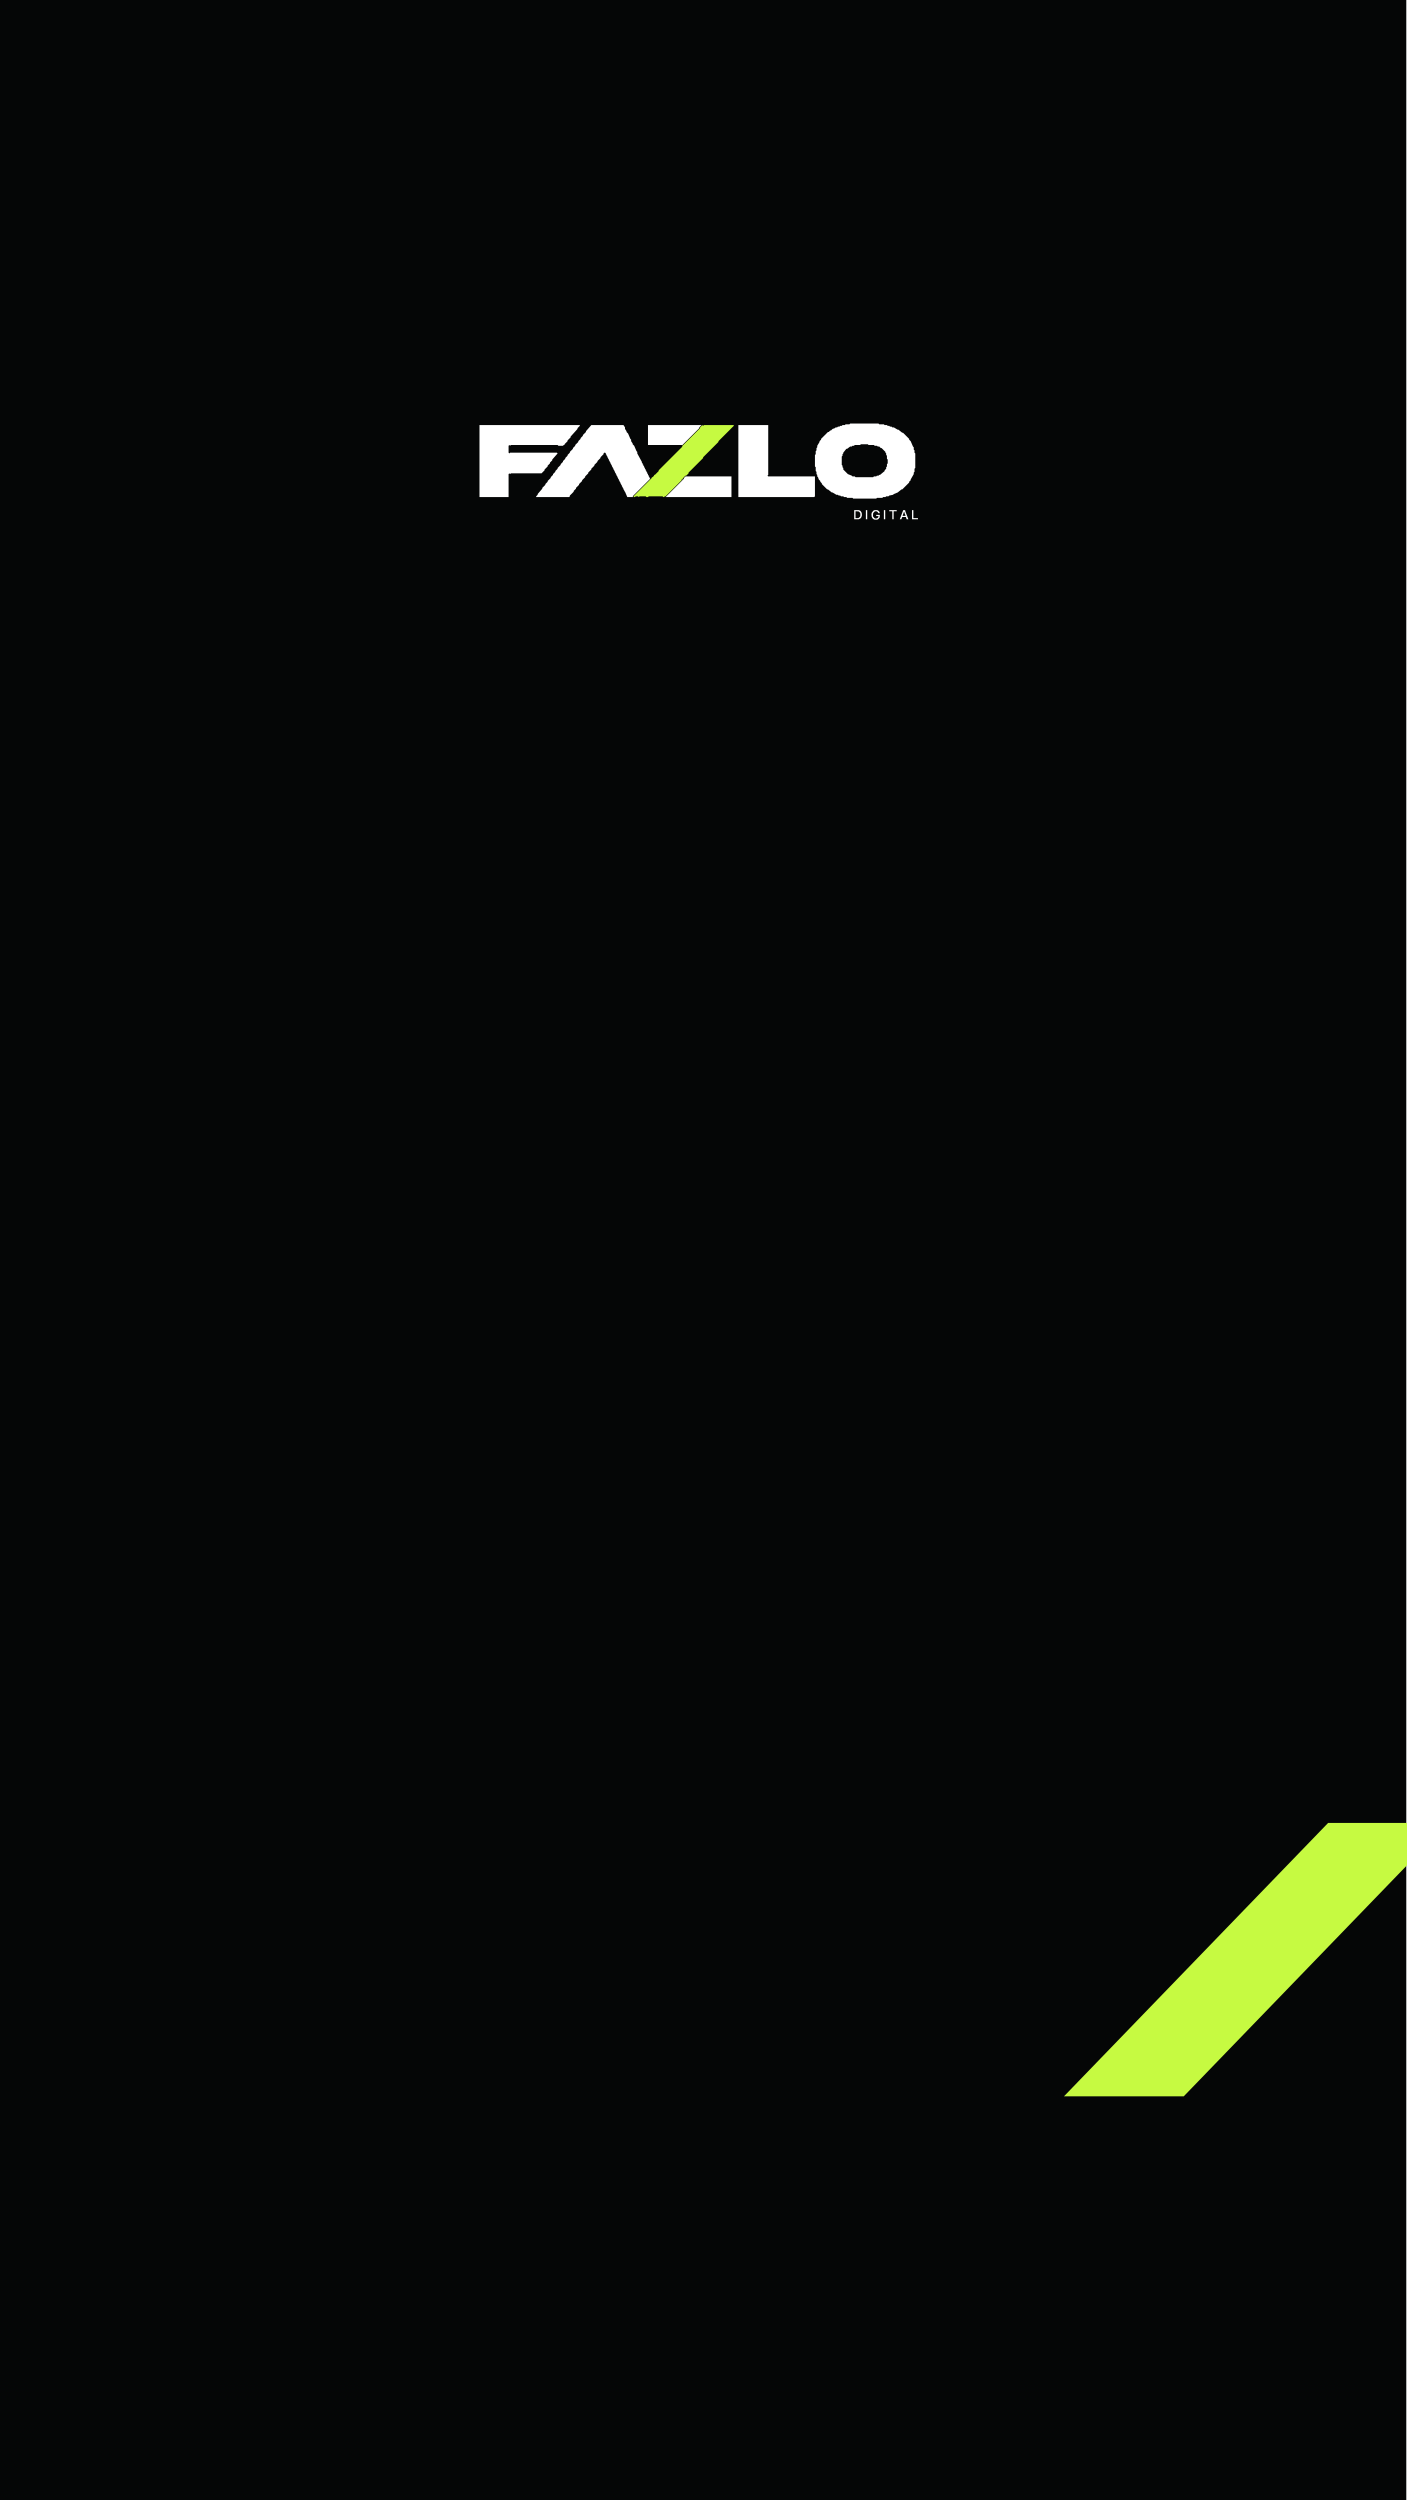
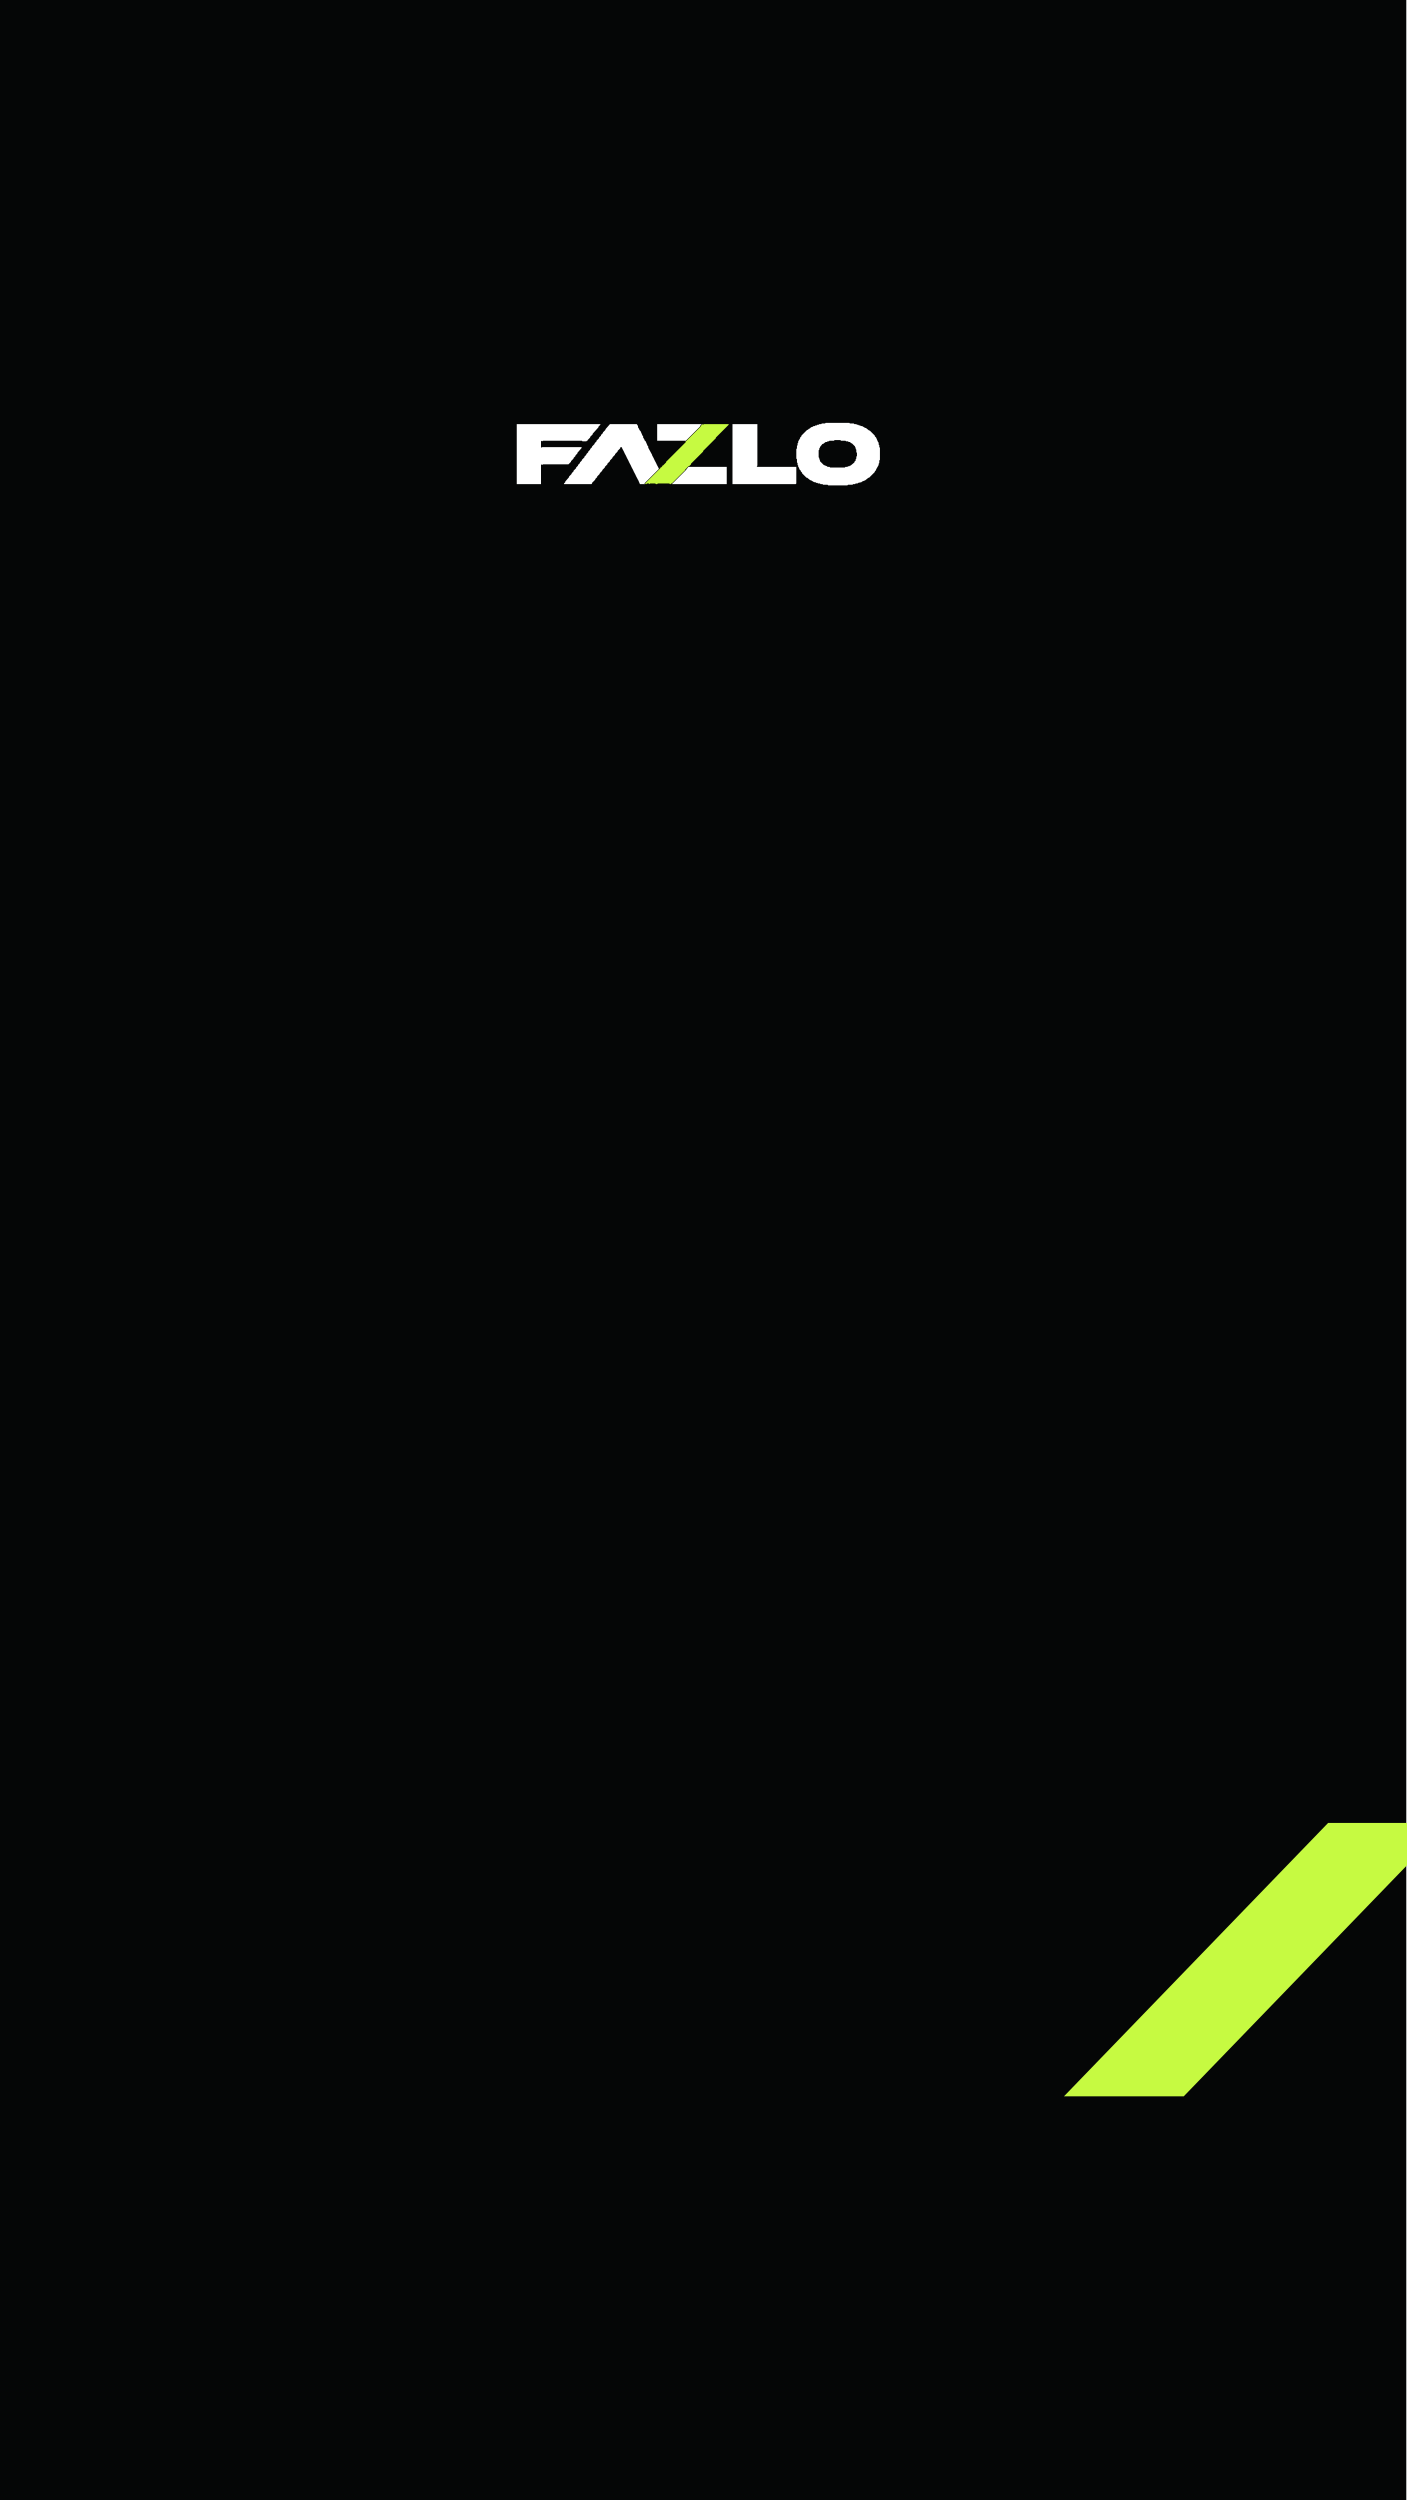
<svg xmlns="http://www.w3.org/2000/svg" width="1080" height="1920" viewBox="0 0 1080 1920">
  <rect width="1080" height="1920" fill="#050606" />
  <polygon points="1020.0,1400.0 1112.0,1400.0 909.1,1610.0 817.1,1610.0" fill="#C6FA41" />
-   <svg x="360" y="310" width="360" height="111.76" viewBox="0 0 612 190">
+   <svg x="390" y="312" width="300" height="71.08" viewBox="0 0 612 145">
    <path fill="#FFFFFF" fill-rule="evenodd" d="M256.00,122.00 L343.00,122.00 L343.00,95.00 L283.00,95.00 L281.00,97.00 L281.00,98.00 L280.00,99.00 L279.00,99.00 L279.00,100.00 L257.00,122.00 Z M352.00,28.00 L352.00,122.00 L451.00,122.00 L452.00,121.00 L452.00,95.00 L391.00,95.00 L390.00,94.00 L391.00,93.00 L391.00,28.00 Z M234.00,54.00 L279.00,54.00 L301.00,32.00 L301.00,31.00 L304.00,28.00 L234.00,28.00 Z M238.00,97.00 L237.00,98.00 L236.00,97.00 L236.00,96.00 L235.00,95.00 L235.00,94.00 L234.00,93.00 L234.00,92.00 L233.00,91.00 L233.00,90.00 L232.00,89.00 L232.00,88.00 L231.00,87.00 L231.00,86.00 L230.00,85.00 L230.00,84.00 L229.00,83.00 L229.00,82.00 L228.00,81.00 L228.00,80.00 L227.00,79.00 L227.00,78.00 L226.00,77.00 L226.00,76.00 L220.00,65.00 L220.00,63.00 L219.00,62.00 L216.00,55.00 L214.00,53.00 L214.00,52.00 L212.00,49.00 L212.00,47.00 L211.00,46.00 L208.00,39.00 L206.00,37.00 L206.00,36.00 L204.00,33.00 L204.00,31.00 L202.00,28.00 L160.00,28.00 L153.00,36.00 L153.00,37.00 L149.00,41.00 L149.00,42.00 L146.00,45.00 L146.00,46.00 L143.00,49.00 L143.00,50.00 L139.00,54.00 L139.00,55.00 L136.00,58.00 L136.00,59.00 L132.00,63.00 L132.00,64.00 L129.00,67.00 L129.00,68.00 L126.00,71.00 L126.00,72.00 L123.00,75.00 L123.00,76.00 L120.00,79.00 L120.00,80.00 L116.00,84.00 L116.00,85.00 L113.00,88.00 L113.00,89.00 L110.00,92.00 L110.00,93.00 L107.00,96.00 L107.00,97.00 L103.00,101.00 L103.00,102.00 L100.00,105.00 L100.00,106.00 L96.00,110.00 L96.00,111.00 L90.00,118.00 L90.00,119.00 L88.00,121.00 L88.00,122.00 L131.00,122.00 L132.00,121.00 L132.00,120.00 L137.00,115.00 L137.00,114.00 L140.00,111.00 L140.00,110.00 L144.00,106.00 L144.00,105.00 L148.00,101.00 L148.00,100.00 L152.00,96.00 L152.00,95.00 L156.00,91.00 L156.00,90.00 L160.00,86.00 L160.00,85.00 L164.00,81.00 L164.00,80.00 L168.00,76.00 L168.00,75.00 L172.00,71.00 L172.00,70.00 L176.00,66.00 L176.00,65.00 L177.00,64.00 L178.00,64.00 L179.00,65.00 L179.00,66.00 L180.00,67.00 L180.00,68.00 L181.00,69.00 L181.00,70.00 L182.00,71.00 L182.00,72.00 L183.00,73.00 L183.00,74.00 L184.00,75.00 L184.00,76.00 L185.00,77.00 L185.00,78.00 L186.00,79.00 L186.00,80.00 L187.00,81.00 L187.00,82.00 L188.00,83.00 L188.00,84.00 L189.00,85.00 L189.00,86.00 L190.00,87.00 L190.00,88.00 L191.00,89.00 L191.00,90.00 L192.00,91.00 L192.00,92.00 L193.00,93.00 L193.00,94.00 L194.00,95.00 L194.00,96.00 L195.00,97.00 L195.00,98.00 L196.00,99.00 L196.00,100.00 L197.00,101.00 L197.00,102.00 L198.00,103.00 L198.00,104.00 L199.00,105.00 L199.00,106.00 L200.00,107.00 L200.00,108.00 L201.00,109.00 L201.00,110.00 L202.00,111.00 L202.00,112.00 L203.00,113.00 L203.00,114.00 L204.00,115.00 L207.00,122.00 L215.00,122.00 L214.00,121.00 Z M14.00,122.00 L52.00,122.00 L52.00,92.00 L53.00,91.00 L54.00,92.00 L55.00,91.00 L95.00,91.00 L99.00,87.00 L99.00,86.00 L103.00,82.00 L103.00,81.00 L106.00,78.00 L106.00,77.00 L109.00,74.00 L109.00,73.00 L116.00,65.00 L115.00,64.00 L54.00,64.00 L53.00,65.00 L52.00,64.00 L52.00,55.00 L53.00,54.00 L54.00,55.00 L55.00,54.00 L116.00,54.00 L117.00,55.00 L123.00,55.00 L124.00,54.00 L125.00,54.00 L125.00,53.00 L129.00,49.00 L129.00,48.00 L133.00,44.00 L133.00,43.00 L142.00,33.00 L142.00,32.00 L145.00,29.00 L145.00,28.00 L14.00,28.00 Z M458.00,49.00 L458.00,50.00 L455.00,55.00 L455.00,57.00 L454.00,58.00 L454.00,61.00 L453.00,62.00 L453.00,66.00 L452.00,67.00 L452.00,82.00 L453.00,83.00 L453.00,88.00 L454.00,89.00 L454.00,92.00 L455.00,93.00 L455.00,95.00 L456.00,96.00 L457.00,99.00 L459.00,101.00 L459.00,102.00 L461.00,104.00 L461.00,105.00 L468.00,112.00 L469.00,112.00 L474.00,116.00 L475.00,116.00 L480.00,119.00 L482.00,119.00 L483.00,120.00 L485.00,120.00 L486.00,121.00 L489.00,121.00 L490.00,122.00 L493.00,122.00 L494.00,123.00 L501.00,123.00 L502.00,124.00 L532.00,124.00 L533.00,123.00 L540.00,123.00 L541.00,122.00 L544.00,122.00 L545.00,121.00 L548.00,121.00 L549.00,120.00 L554.00,119.00 L555.00,118.00 L560.00,116.00 L565.00,112.00 L566.00,112.00 L575.00,103.00 L575.00,102.00 L577.00,100.00 L577.00,99.00 L581.00,92.00 L581.00,90.00 L582.00,89.00 L582.00,85.00 L583.00,84.00 L583.00,65.00 L582.00,64.00 L582.00,61.00 L581.00,60.00 L581.00,57.00 L580.00,56.00 L577.00,49.00 L575.00,47.00 L575.00,46.00 L567.00,38.00 L566.00,38.00 L561.00,34.00 L560.00,34.00 L555.00,31.00 L553.00,31.00 L552.00,30.00 L550.00,30.00 L549.00,29.00 L547.00,29.00 L546.00,28.00 L543.00,28.00 L542.00,27.00 L536.00,27.00 L535.00,26.00 L498.00,26.00 L497.00,27.00 L492.00,27.00 L491.00,28.00 L488.00,28.00 L487.00,29.00 L485.00,29.00 L484.00,30.00 L482.00,30.00 L481.00,31.00 L479.00,31.00 L478.00,32.00 L475.00,33.00 L473.00,35.00 L472.00,35.00 L470.00,37.00 L469.00,37.00 L460.00,46.00 L460.00,47.00 Z M489.00,64.00 L493.00,59.00 L494.00,59.00 L498.00,56.00 L500.00,56.00 L501.00,55.00 L503.00,55.00 L504.00,54.00 L511.00,54.00 L512.00,53.00 L521.00,53.00 L522.00,54.00 L529.00,54.00 L530.00,55.00 L533.00,55.00 L534.00,56.00 L536.00,56.00 L538.00,58.00 L539.00,58.00 L544.00,63.00 L544.00,64.00 L545.00,65.00 L545.00,67.00 L546.00,68.00 L546.00,72.00 L547.00,73.00 L547.00,78.00 L546.00,79.00 L546.00,82.00 L545.00,83.00 L545.00,85.00 L543.00,87.00 L543.00,88.00 L537.00,93.00 L536.00,93.00 L535.00,94.00 L533.00,94.00 L532.00,95.00 L529.00,95.00 L528.00,96.00 L505.00,96.00 L504.00,95.00 L501.00,95.00 L500.00,94.00 L495.00,92.00 L489.00,86.00 L489.00,84.00 L488.00,83.00 L488.00,81.00 L487.00,80.00 L487.00,69.00 L488.00,68.00 L488.00,66.00 L489.00,65.00 Z" />
    <path fill="#C6FA41" fill-rule="evenodd" d="M346.00,28.00 L307.00,28.00 L306.00,29.00 L305.00,28.00 L302.00,31.00 L302.00,32.00 L279.00,55.00 L278.00,55.00 L279.00,56.00 L248.00,87.00 L248.00,88.00 L243.00,93.00 L242.00,93.00 L242.00,94.00 L240.00,96.00 L239.00,96.00 L239.00,97.00 L215.00,121.00 L216.00,122.00 L217.00,122.00 L218.00,121.00 L221.00,121.00 L222.00,122.00 L223.00,121.00 L231.00,121.00 L232.00,122.00 L234.00,122.00 L235.00,121.00 L253.00,121.00 L254.00,122.00 L255.00,122.00 L256.00,121.00 L257.00,121.00 L278.00,100.00 L278.00,99.00 L279.00,98.00 L280.00,98.00 L280.00,97.00 L283.00,94.00 L284.00,94.00 L287.00,91.00 L287.00,90.00 L306.00,71.00 L306.00,70.00 L326.00,50.00 L326.00,49.00 L346.00,29.00 Z" />
-     <path fill="#FFFFFF" fill-rule="evenodd" d="M578.75,139.00 L578.75,151.00 L586.50,151.00 L586.50,149.50 L580.75,149.50 L580.50,149.25 L580.50,139.00 Z M567.25,139.00 L562.75,151.00 L564.75,151.00 L566.00,148.00 L570.75,148.00 L571.75,151.00 L574.00,151.00 L570.25,141.25 L569.75,139.25 L569.50,139.00 Z M568.25,141.25 L568.75,141.50 L569.00,143.00 L570.25,146.00 L570.00,146.50 L566.75,146.50 L566.50,146.25 Z M549.00,139.00 L549.00,140.50 L552.75,140.50 L553.00,140.75 L553.00,151.00 L554.75,151.00 L554.75,140.75 L555.00,140.50 L558.75,140.50 L558.75,139.00 Z M542.00,139.00 L542.00,151.00 L543.75,151.00 L543.75,139.00 Z M530.00,139.00 L528.25,139.75 L526.25,142.25 L525.75,144.25 L526.00,147.50 L527.00,149.50 L528.25,150.75 L530.00,151.50 L533.25,151.50 L534.75,150.75 L536.50,148.75 L536.75,145.25 L532.00,145.25 L532.00,146.75 L534.75,146.75 L535.00,147.25 L534.50,148.50 L533.75,149.25 L532.00,150.00 L531.00,150.00 L529.75,149.50 L528.00,147.50 L527.75,146.75 L528.00,143.00 L529.75,141.00 L531.00,140.50 L532.00,140.50 L533.25,141.00 L534.50,142.25 L534.75,143.00 L536.75,143.00 L536.00,141.00 L534.75,139.75 L533.25,139.00 Z M518.50,139.00 L518.50,151.00 L520.25,151.00 L520.25,139.00 Z M503.25,139.00 L503.25,151.00 L509.00,151.00 L511.25,150.00 L512.50,148.50 L513.25,146.25 L513.25,143.75 L512.75,142.00 L512.00,140.75 L511.00,139.75 L509.25,139.00 Z M505.25,140.50 L509.00,140.75 L510.75,142.25 L511.25,143.25 L511.25,144.75 L511.50,145.00 L511.25,145.25 L511.25,146.75 L510.75,147.75 L509.00,149.25 L508.25,149.50 L505.25,149.50 L505.00,149.25 L505.00,140.75 Z" />
  </svg>
</svg>
